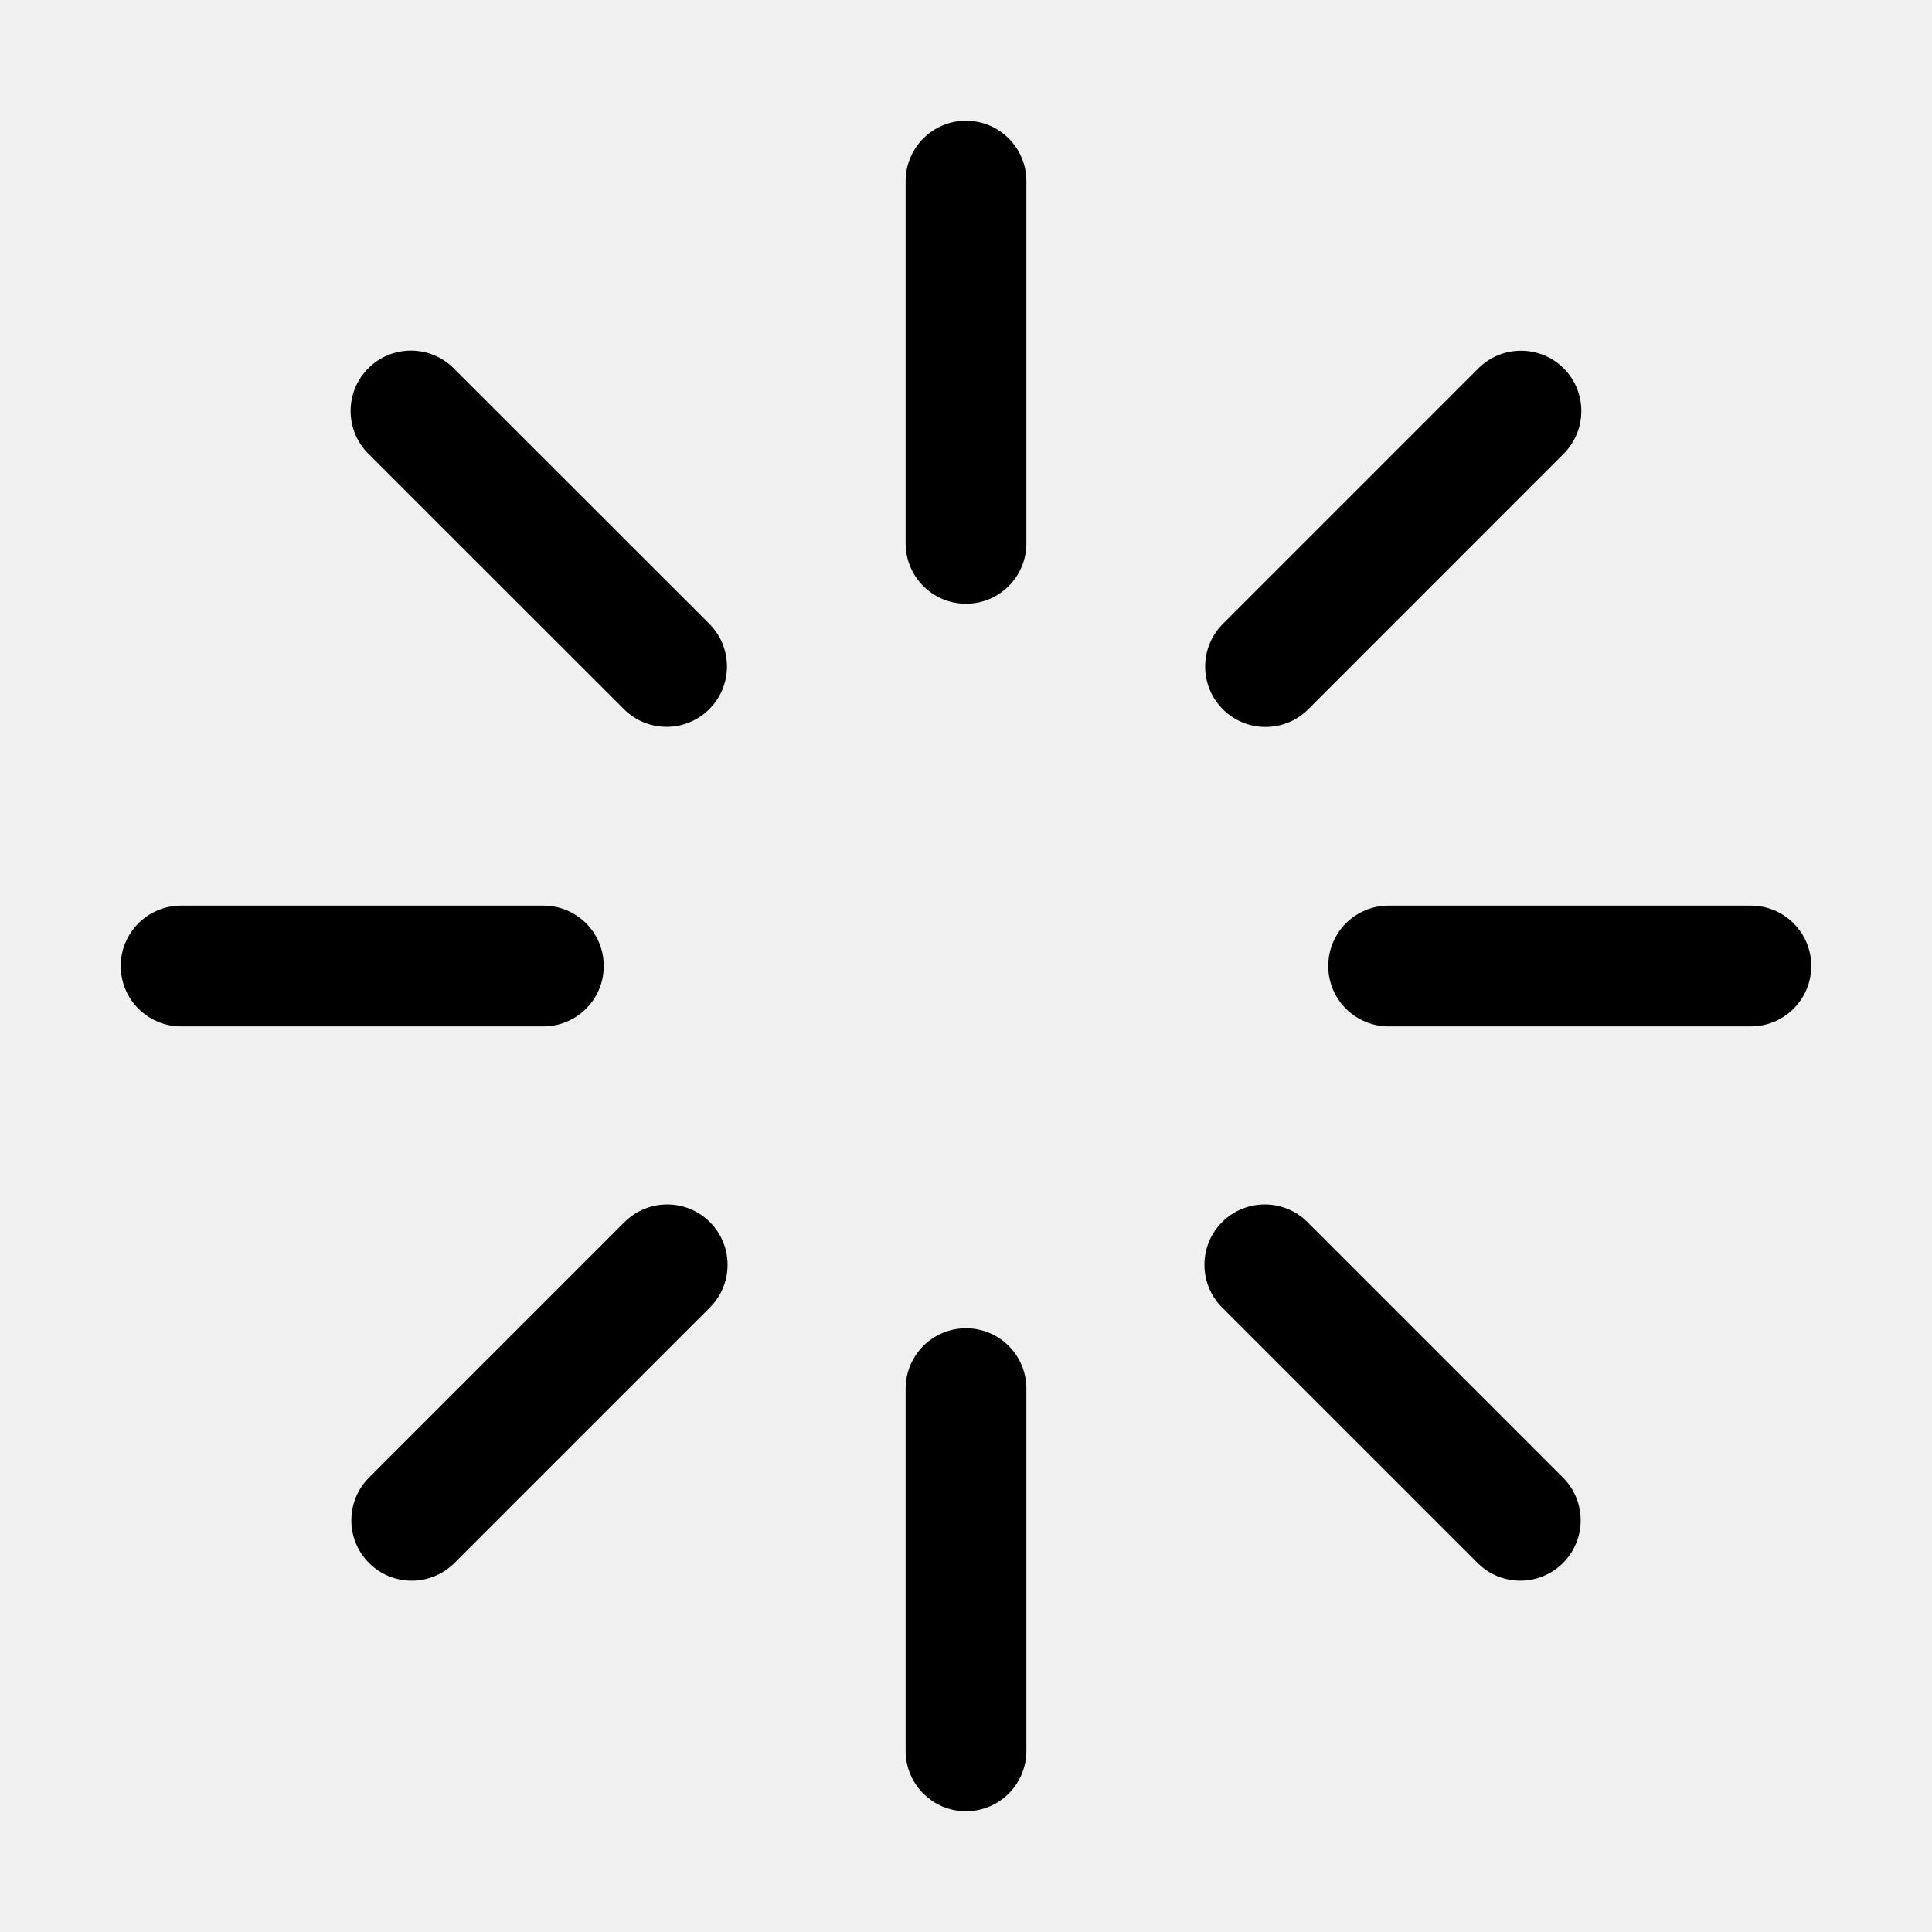
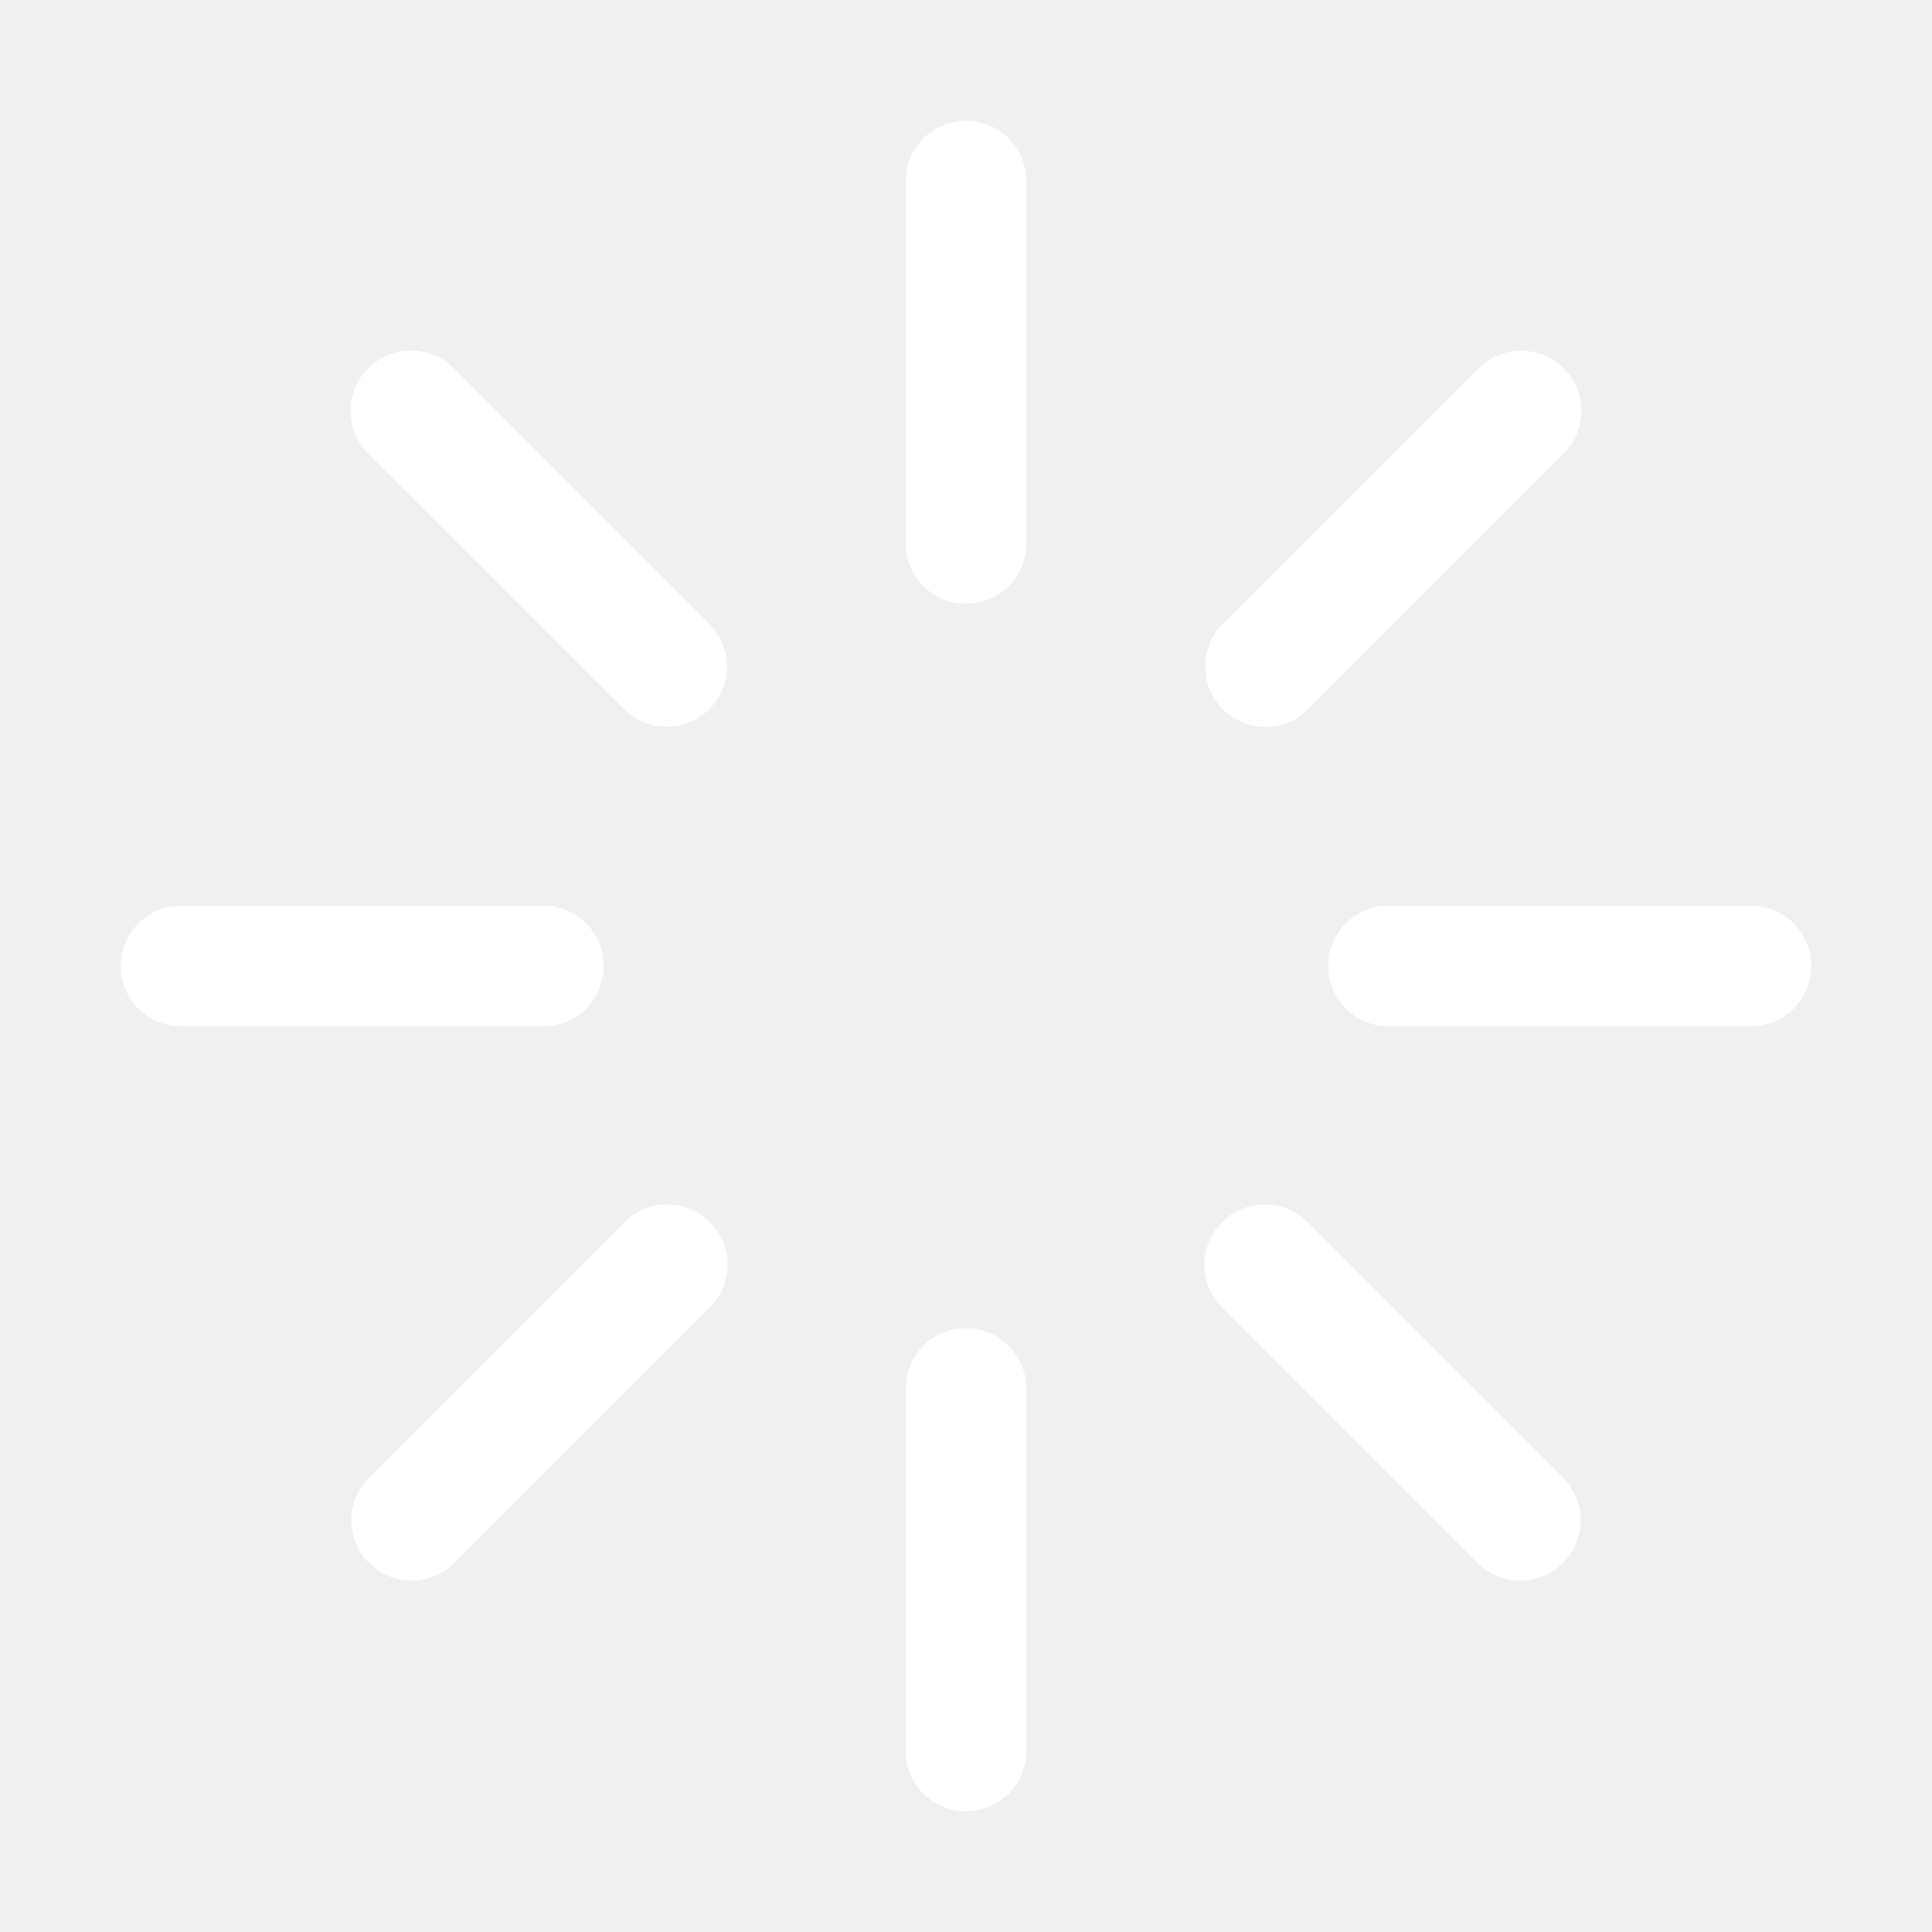
<svg xmlns="http://www.w3.org/2000/svg" width="800px" height="800px" viewBox="0 0 1024 1024">
-   <path fill="#000000" d="M512 64a32 32 0 0 1 32 32v192a32 32 0 0 1-64 0V96a32 32 0 0 1 32-32zm0 640a32 32 0 0 1 32 32v192a32 32 0 1 1-64 0V736a32 32 0 0 1 32-32zm448-192a32 32 0 0 1-32 32H736a32 32 0 1 1 0-64h192a32 32 0 0 1 32 32zm-640 0a32 32 0 0 1-32 32H96a32 32 0 0 1 0-64h192a32 32 0 0 1 32 32zM195.2 195.2a32 32 0 0 1 45.248 0L376.32 331.008a32 32 0 0 1-45.248 45.248L195.2 240.448a32 32 0 0 1 0-45.248zm452.544 452.544a32 32 0 0 1 45.248 0L828.8 783.552a32 32 0 0 1-45.248 45.248L647.744 692.992a32 32 0 0 1 0-45.248zM828.8 195.264a32 32 0 0 1 0 45.184L692.992 376.32a32 32 0 0 1-45.248-45.248l135.808-135.808a32 32 0 0 1 45.248 0zm-452.544 452.48a32 32 0 0 1 0 45.248L240.448 828.8a32 32 0 0 1-45.248-45.248l135.808-135.808a32 32 0 0 1 45.248 0z" />
+   <path fill="#FFF" d="M512 64a32 32 0 0 1 32 32v192a32 32 0 0 1-64 0V96a32 32 0 0 1 32-32zm0 640a32 32 0 0 1 32 32v192a32 32 0 1 1-64 0V736a32 32 0 0 1 32-32zm448-192a32 32 0 0 1-32 32H736a32 32 0 1 1 0-64h192a32 32 0 0 1 32 32zm-640 0a32 32 0 0 1-32 32H96a32 32 0 0 1 0-64h192a32 32 0 0 1 32 32zM195.2 195.2a32 32 0 0 1 45.248 0L376.32 331.008a32 32 0 0 1-45.248 45.248L195.2 240.448a32 32 0 0 1 0-45.248zm452.544 452.544a32 32 0 0 1 45.248 0L828.8 783.552a32 32 0 0 1-45.248 45.248L647.744 692.992a32 32 0 0 1 0-45.248zM828.8 195.264a32 32 0 0 1 0 45.184L692.992 376.32a32 32 0 0 1-45.248-45.248l135.808-135.808a32 32 0 0 1 45.248 0zm-452.544 452.48a32 32 0 0 1 0 45.248L240.448 828.8a32 32 0 0 1-45.248-45.248l135.808-135.808a32 32 0 0 1 45.248 0z" />
</svg>
